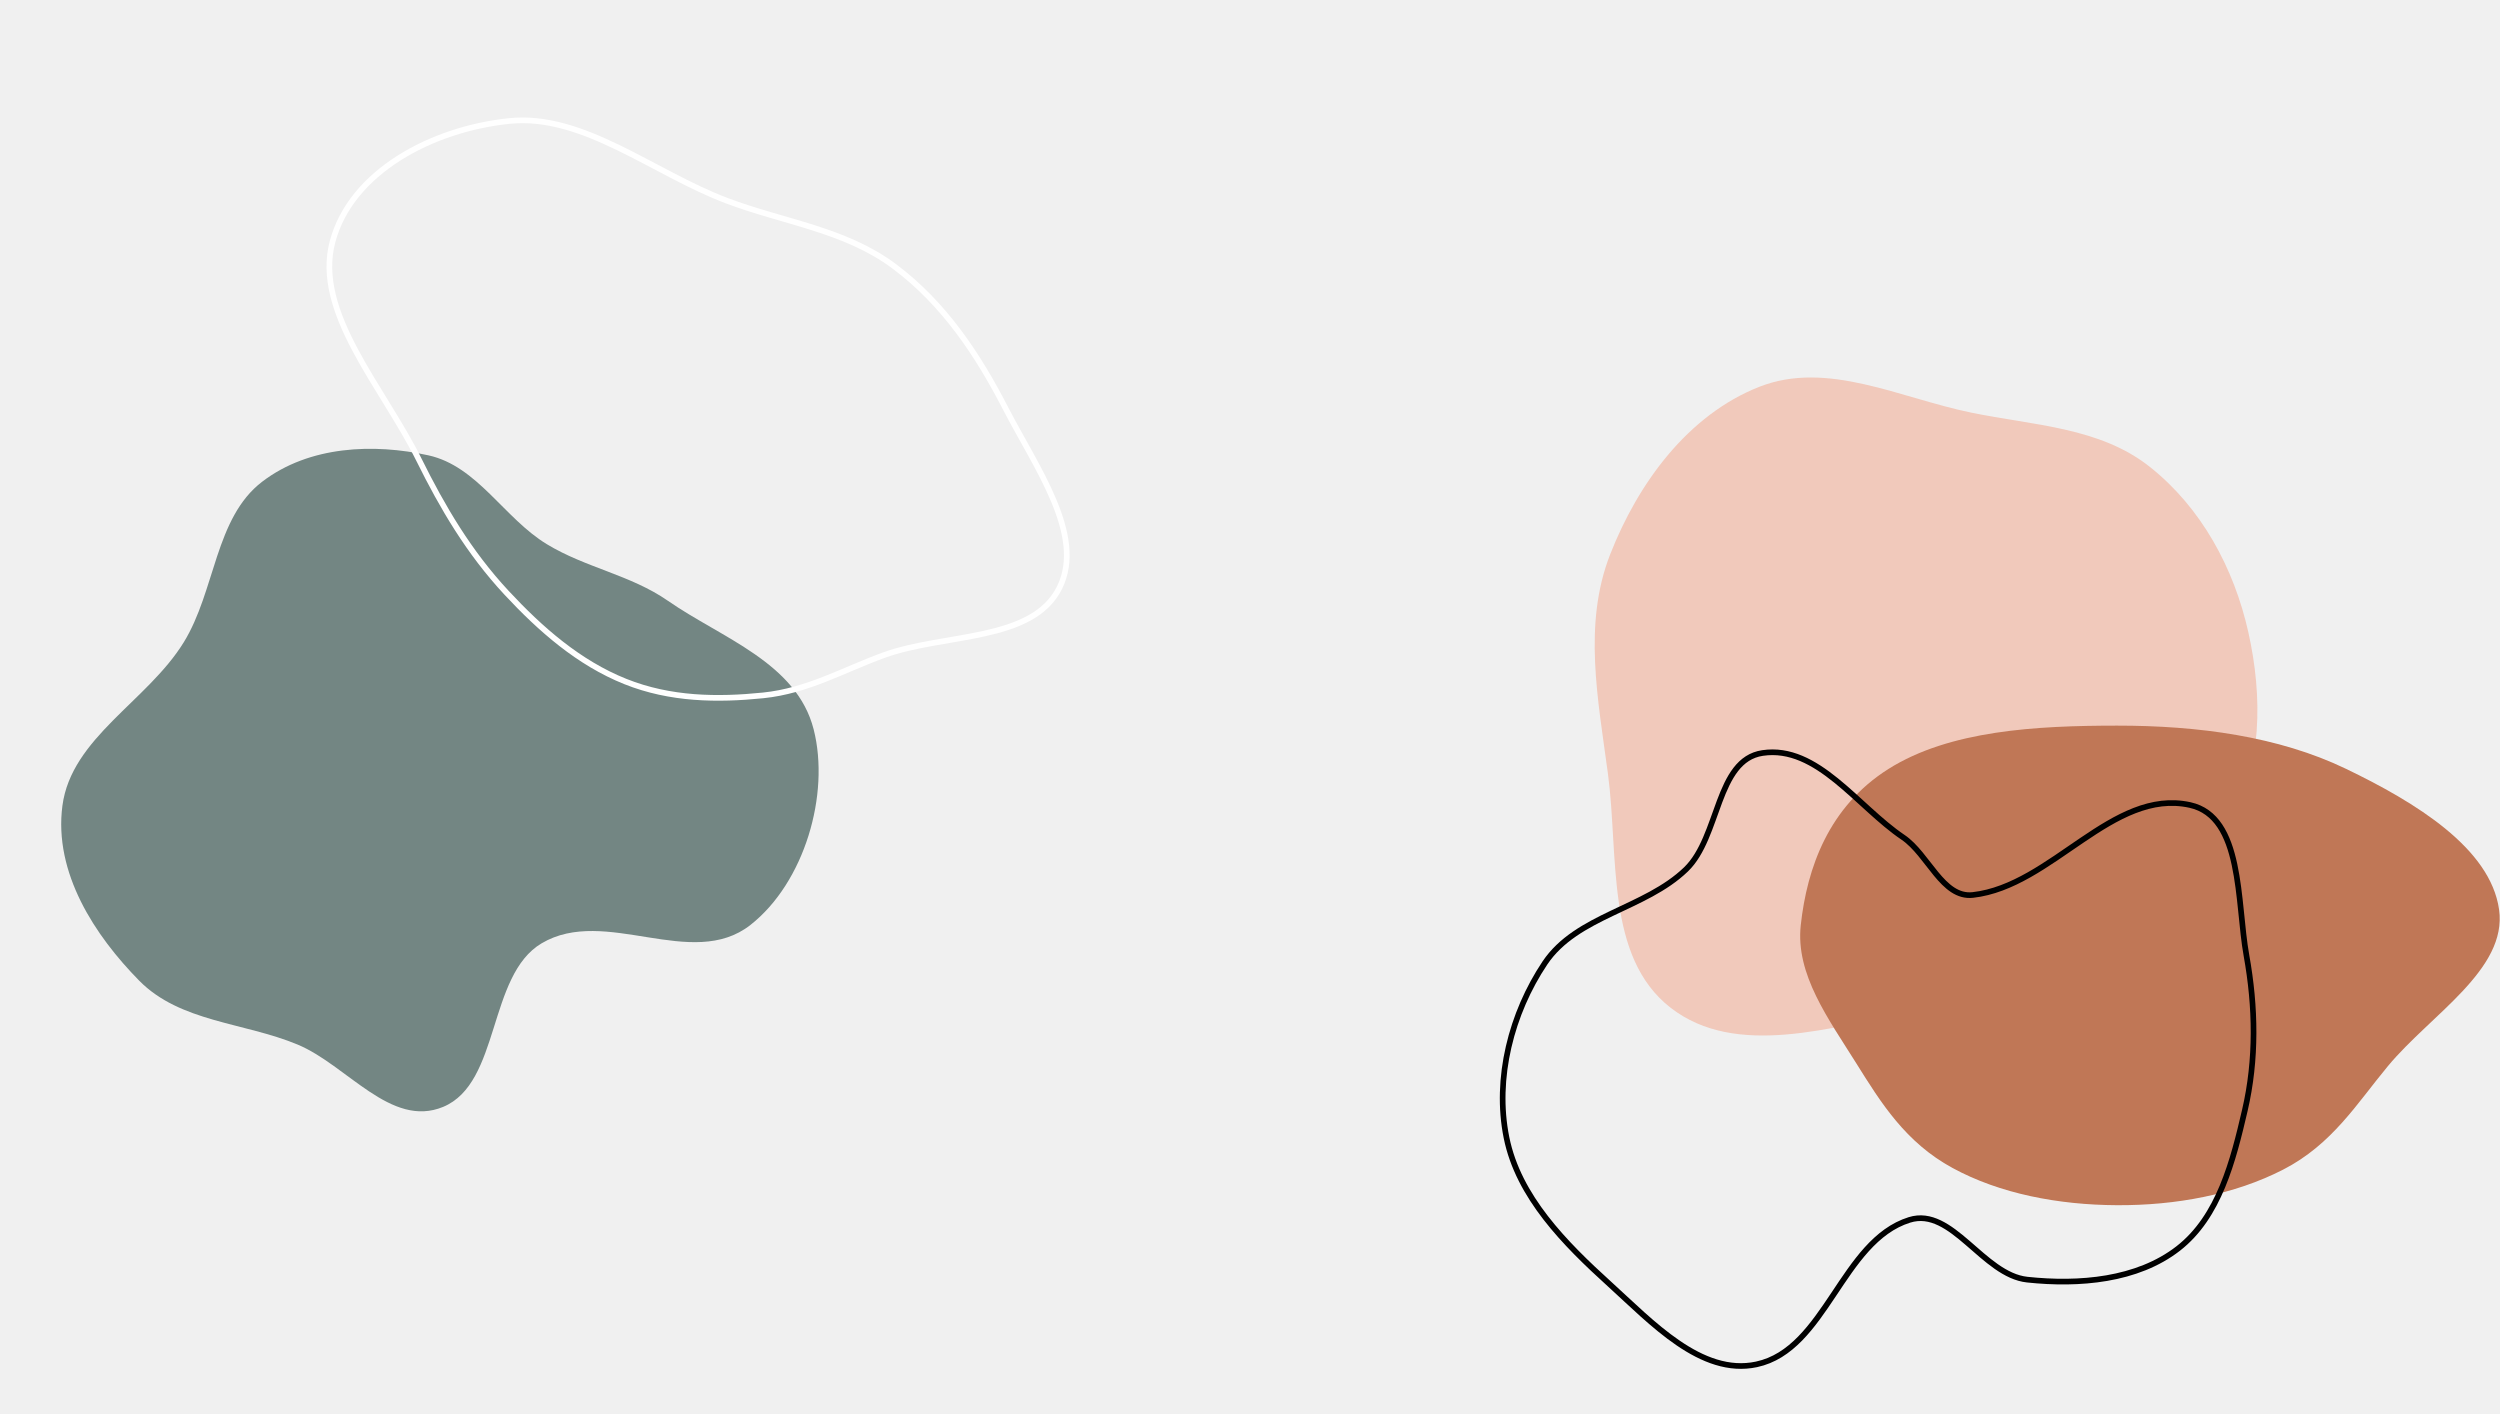
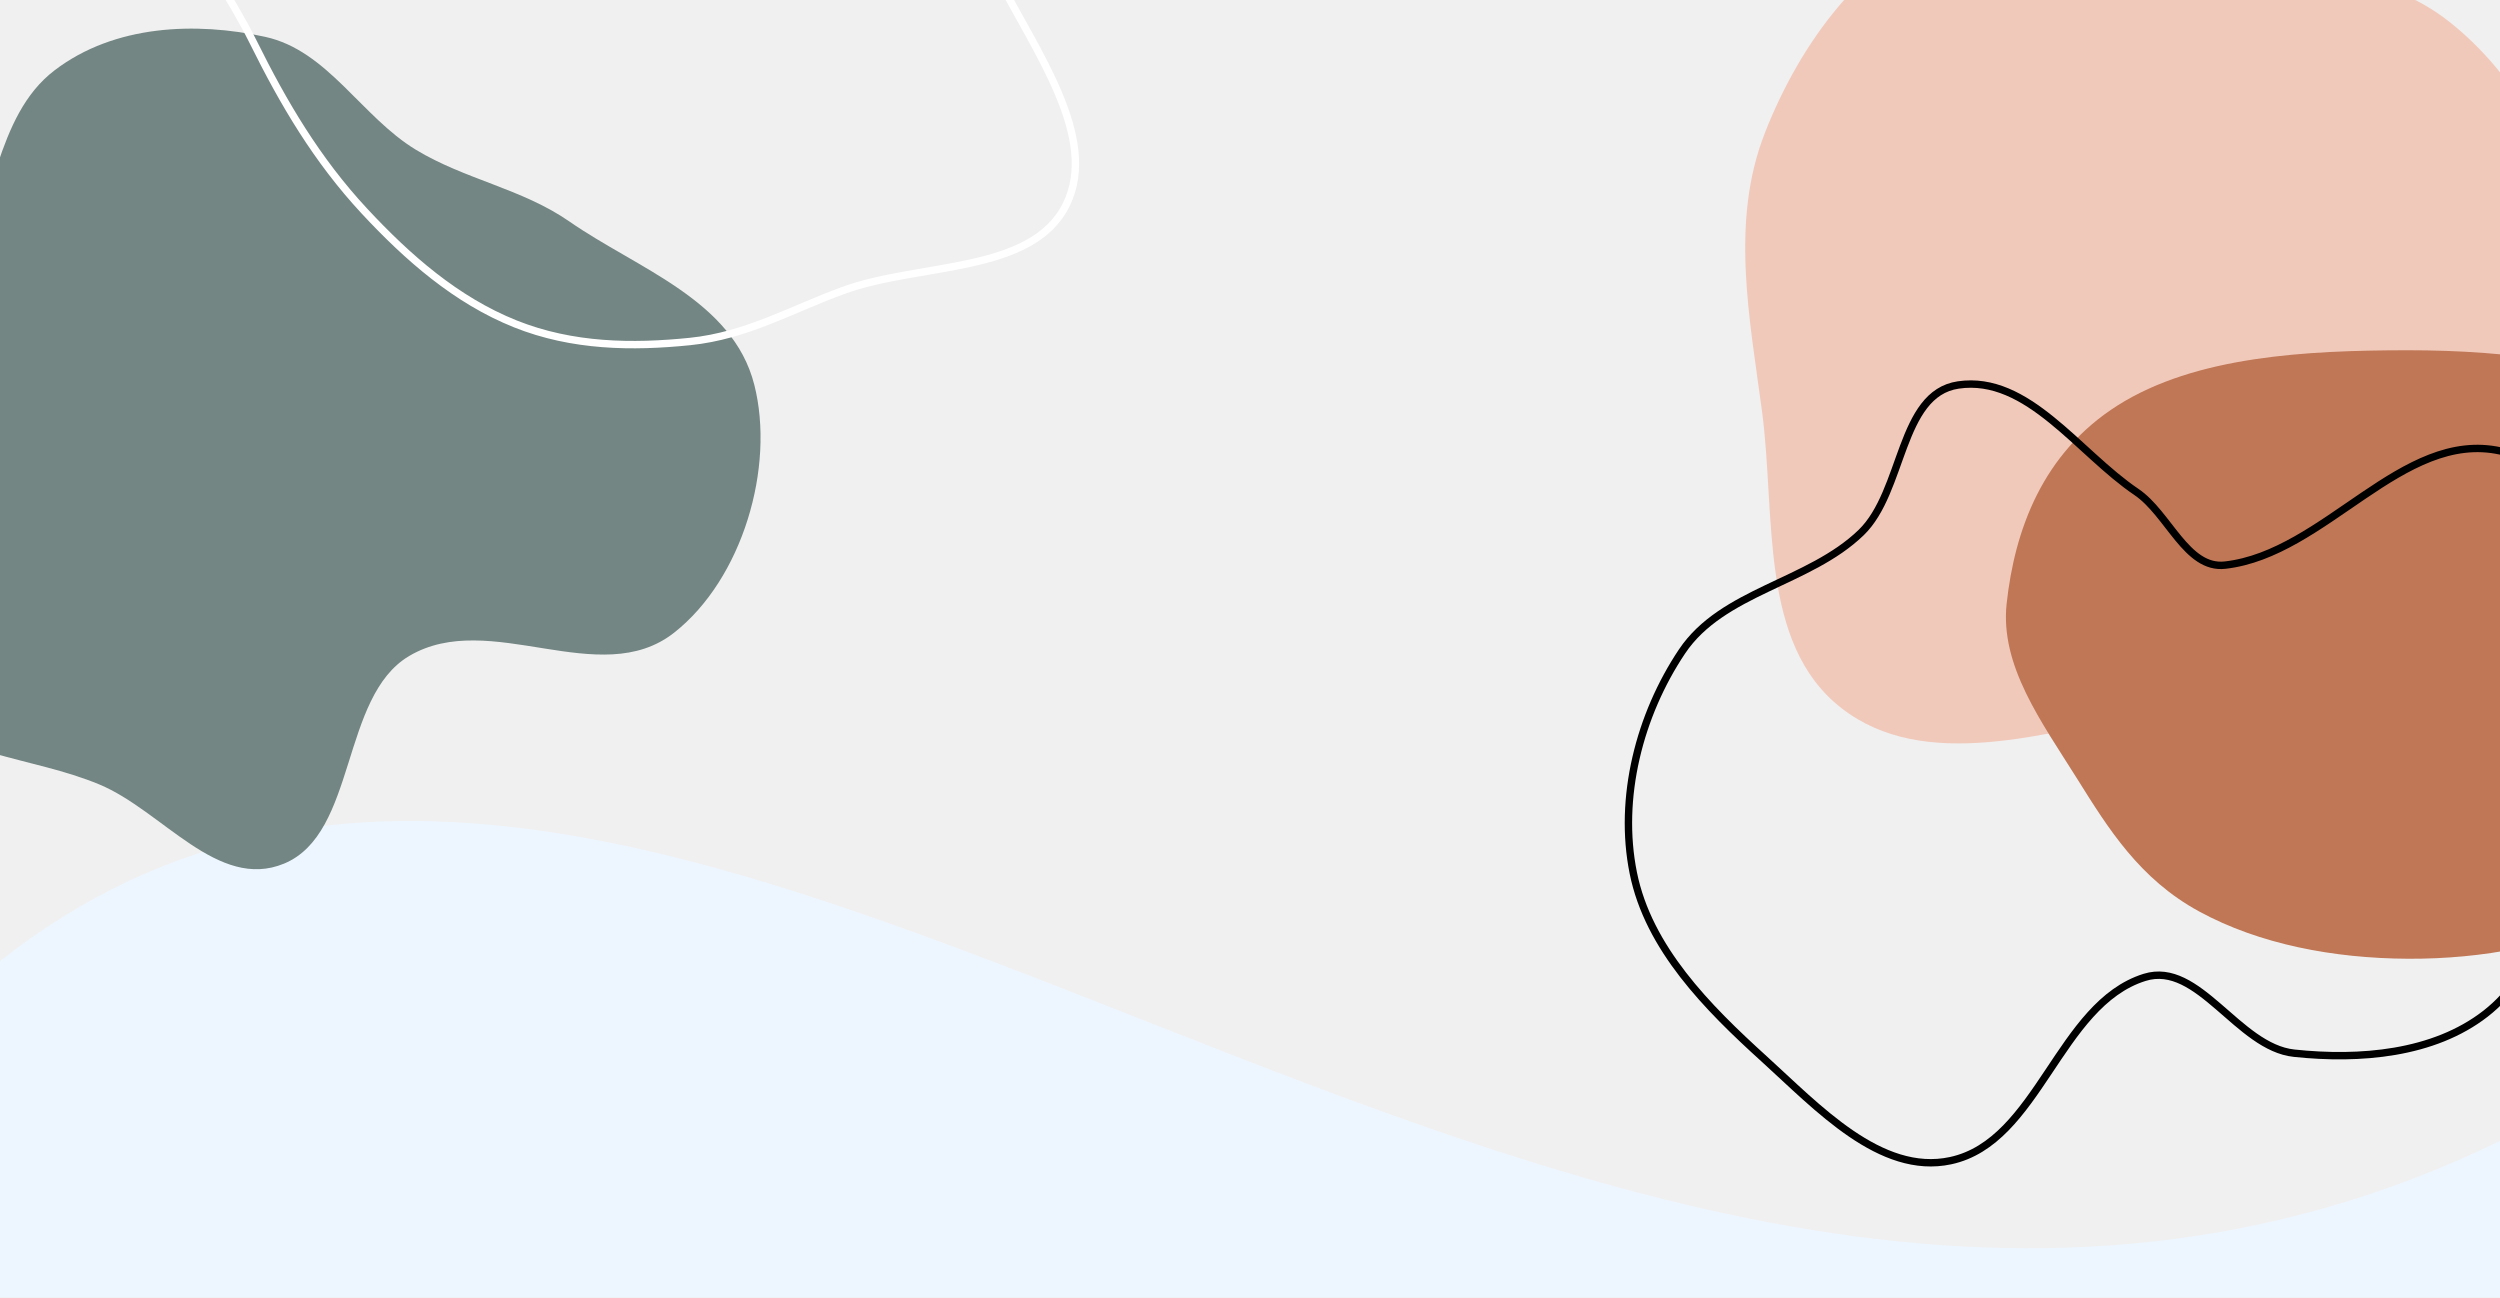
- <svg xmlns="http://www.w3.org/2000/svg" width="2205" height="1247" viewBox="0 0 2205 1247" fill="none">
-   <path fill-rule="evenodd" clip-rule="evenodd" d="M482.353 480.002C444.539 457.042 421.157 411.103 377.756 401.58C329.762 391.048 272.931 392.98 231.203 424.891C189.535 456.757 190.074 521.077 162.044 566.544C130.035 618.465 62.936 650.733 55.051 710.626C47.25 769.89 83.724 825.263 122.763 864.928C158.866 901.61 215.217 901.668 262.348 921.248C306.121 939.433 344.816 995.352 390.815 976.288C441.502 955.282 429.935 860.286 477.745 831.98C533.842 798.769 610.127 856.506 661.92 815.783C709.479 778.387 732.256 700.645 717.656 643.342C702.648 584.435 636.666 562.923 589.08 529.89C556.206 507.07 516.52 500.747 482.353 480.002Z" fill="#738683" />
-   <path fill-rule="evenodd" clip-rule="evenodd" d="M293.314 213.09C309.66 151.765 380.582 113.823 449.124 106.73C514.434 99.972 576.053 152.505 641.221 177.088C691.546 196.073 745.202 202.435 788.557 234.777C833.003 267.933 862.812 313.396 887.052 360.472C913.468 411.776 957.403 471.974 934.523 518.262C910.756 566.344 832.828 558.468 779.621 577.814C743.843 590.823 712.407 609.319 673.033 613.34C632.967 617.432 591.293 616.992 551.583 601.103C510.428 584.635 476.741 555.011 446.756 522.797C413.558 487.131 390.339 447.55 369.494 405.476C337.832 341.57 276.667 275.543 293.314 213.09Z" stroke="white" stroke-width="5" />
-   <path fill-rule="evenodd" clip-rule="evenodd" d="M1418.2 682.444C1409.47 616.915 1396.06 550.54 1420.16 488.984C1444.83 425.98 1488.88 365.833 1551.86 341.111C1611.73 317.612 1675.69 351.034 1738.7 363.957C1793.75 375.25 1852.04 376.806 1896.08 411.718C1941.57 447.778 1970.38 501.005 1983.04 557.655C1995.72 614.403 1995.45 676.579 1966.53 727.027C1938.96 775.128 1880.79 791.079 1833.06 819.295C1785.19 847.596 1742.06 881.464 1687.46 892.011C1615.64 905.885 1531.13 933.7 1473.4 888.77C1415.81 843.946 1427.83 754.786 1418.2 682.444Z" fill="#F1C9BB" />
-   <path fill-rule="evenodd" clip-rule="evenodd" d="M1867.2 640C1938.4 639.963 2009.45 649.361 2069.07 678.059C2130.84 707.792 2196.52 748.113 2204.18 802.211C2211.68 855.149 2143.9 894.825 2106.21 940.217C2078.61 973.456 2057.05 1009.35 2013.68 1031.62C1970.92 1053.59 1919.32 1063.26 1867.2 1062.99C1815.36 1062.74 1763.88 1052.86 1722.15 1030.17C1680.62 1007.59 1658.97 972.573 1637.36 938.021C1612.68 898.564 1583.56 859.431 1588.26 816.116C1593.77 765.311 1613.04 711.42 1665.54 678.272C1719.59 644.147 1796.05 640.038 1867.2 640Z" fill="#C07756" />
-   <path fill-rule="evenodd" clip-rule="evenodd" d="M1981.37 842.711C1989.52 888.115 1990.4 934.429 1979.95 979.357C1969.6 1023.82 1957.23 1073.13 1921.2 1101.16C1884.99 1129.34 1833.7 1133.51 1788.07 1128.65C1748.96 1124.49 1721.7 1064.2 1684.16 1075.94C1624.37 1094.65 1610.5 1190.24 1549.25 1203.37C1500.52 1213.81 1456.59 1166.1 1419.68 1132.62C1380.16 1096.77 1339.26 1055.64 1328.72 1003.33C1318.21 951.169 1332.99 893.604 1362.59 849.388C1390.64 807.485 1450.77 801.801 1487.06 766.792C1516.91 737.99 1513.58 670.207 1554.62 664.139C1602.85 657.007 1638.04 711.204 1678.45 738.491C1700.8 753.587 1713.26 792.385 1740.06 789.371C1809.61 781.551 1863.27 694.92 1931.6 710.025C1978.31 720.351 1972.91 795.627 1981.37 842.711Z" stroke="black" stroke-width="5" />
+ <svg xmlns="http://www.w3.org/2000/svg" width="1690" height="877" viewBox="0 0 1690 877" fill="none">
+   <g clip-path="url(#clip0)">
+     <path d="M0 649.705C451.673 293.993 1060.78 1077.2 1690 771.311V1483H0V649.705Z" fill="#EDF6FF" />
+     <path fill-rule="evenodd" clip-rule="evenodd" d="M281.061 101.185C244.289 78.858 221.551 34.185 179.346 24.924C132.675 14.682 77.41 16.561 36.832 47.593C-3.688 78.581 -3.164 141.128 -30.421 185.342C-61.548 235.832 -126.798 267.211 -134.466 325.454C-142.052 383.084 -106.584 436.931 -68.62 475.504C-33.512 511.175 21.286 511.231 67.118 530.271C109.685 547.955 147.314 602.333 192.046 583.795C241.335 563.368 230.087 470.99 276.58 443.464C331.131 411.167 405.314 467.314 455.679 427.713C501.928 391.348 524.077 315.747 509.88 260.024C495.285 202.74 431.121 181.821 384.847 149.698C352.879 127.507 314.287 121.358 281.061 101.185Z" fill="#738683" />
+     <path fill-rule="evenodd" clip-rule="evenodd" d="M97.231 -158.372C113.127 -218.007 182.094 -254.904 248.747 -261.801C312.257 -268.373 372.179 -217.288 435.551 -193.382C484.489 -174.92 536.666 -168.733 578.827 -137.283C622.048 -105.041 651.036 -60.831 674.608 -15.052C700.296 34.839 743.02 93.378 720.771 138.39C697.659 185.147 621.878 177.489 570.137 196.302C535.345 208.952 504.775 226.938 466.487 230.848C427.524 234.827 386.999 234.4 348.383 218.949C308.362 202.934 275.603 174.127 246.445 142.8C214.162 108.117 191.582 69.627 171.312 28.712C140.523 -33.432 81.043 -97.64 97.231 -158.372Z" stroke="white" stroke-width="5" />
+     <path fill-rule="evenodd" clip-rule="evenodd" d="M1191.12 278.049C1182.63 214.325 1169.59 149.779 1193.03 89.919C1217.02 28.652 1259.85 -29.838 1321.1 -53.879C1379.32 -76.73 1441.51 -44.23 1502.78 -31.662C1556.32 -20.681 1613 -19.168 1655.83 14.782C1700.06 49.849 1728.08 101.609 1740.39 156.698C1752.72 211.883 1752.46 272.345 1724.34 321.403C1697.53 368.178 1640.96 383.69 1594.55 411.128C1548 438.649 1506.06 471.584 1452.96 481.84C1383.11 495.332 1300.93 522.38 1244.8 478.688C1188.79 435.1 1200.48 348.397 1191.12 278.049Z" fill="#F1C9BB" />
+     <path fill-rule="evenodd" clip-rule="evenodd" d="M1627.75 236.774C1696.98 236.737 1766.08 245.876 1824.06 273.784C1884.12 302.697 1947.99 341.907 1955.44 394.515C1962.73 445.994 1896.83 484.576 1860.17 528.718C1833.33 561.041 1812.37 595.942 1770.19 617.606C1728.61 638.97 1678.43 648.366 1627.75 648.112C1577.33 647.861 1527.27 638.254 1486.7 616.19C1446.31 594.231 1425.26 560.183 1404.24 526.582C1380.24 488.212 1351.92 450.158 1356.49 408.037C1361.85 358.632 1380.59 306.225 1431.64 273.991C1484.2 240.807 1558.56 236.81 1627.75 236.774Z" fill="#C07756" />
+     <path fill-rule="evenodd" clip-rule="evenodd" d="M1738.77 433.899C1746.69 478.052 1747.56 523.089 1737.39 566.779C1727.32 610.015 1715.3 657.969 1680.26 685.23C1645.04 712.633 1595.17 716.682 1550.8 711.961C1512.77 707.913 1486.25 649.281 1449.75 660.702C1391.61 678.891 1378.12 771.854 1318.55 784.619C1271.17 794.774 1228.45 748.379 1192.56 715.82C1154.12 680.955 1114.36 640.96 1104.1 590.09C1093.88 539.369 1108.26 483.389 1137.04 440.392C1164.32 399.644 1222.79 394.117 1258.08 360.072C1287.11 332.064 1283.87 266.148 1323.78 260.248C1370.68 253.312 1404.91 306.016 1444.2 332.551C1465.94 347.231 1478.05 384.96 1504.11 382.029C1571.74 374.424 1623.92 290.18 1690.37 304.87C1735.79 314.91 1730.55 388.112 1738.77 433.899Z" stroke="black" stroke-width="5" />
+   </g>
+   <defs>
+     <clipPath id="clip0">
+       <rect width="1690" height="877" fill="white" />
+     </clipPath>
+   </defs>
</svg>
